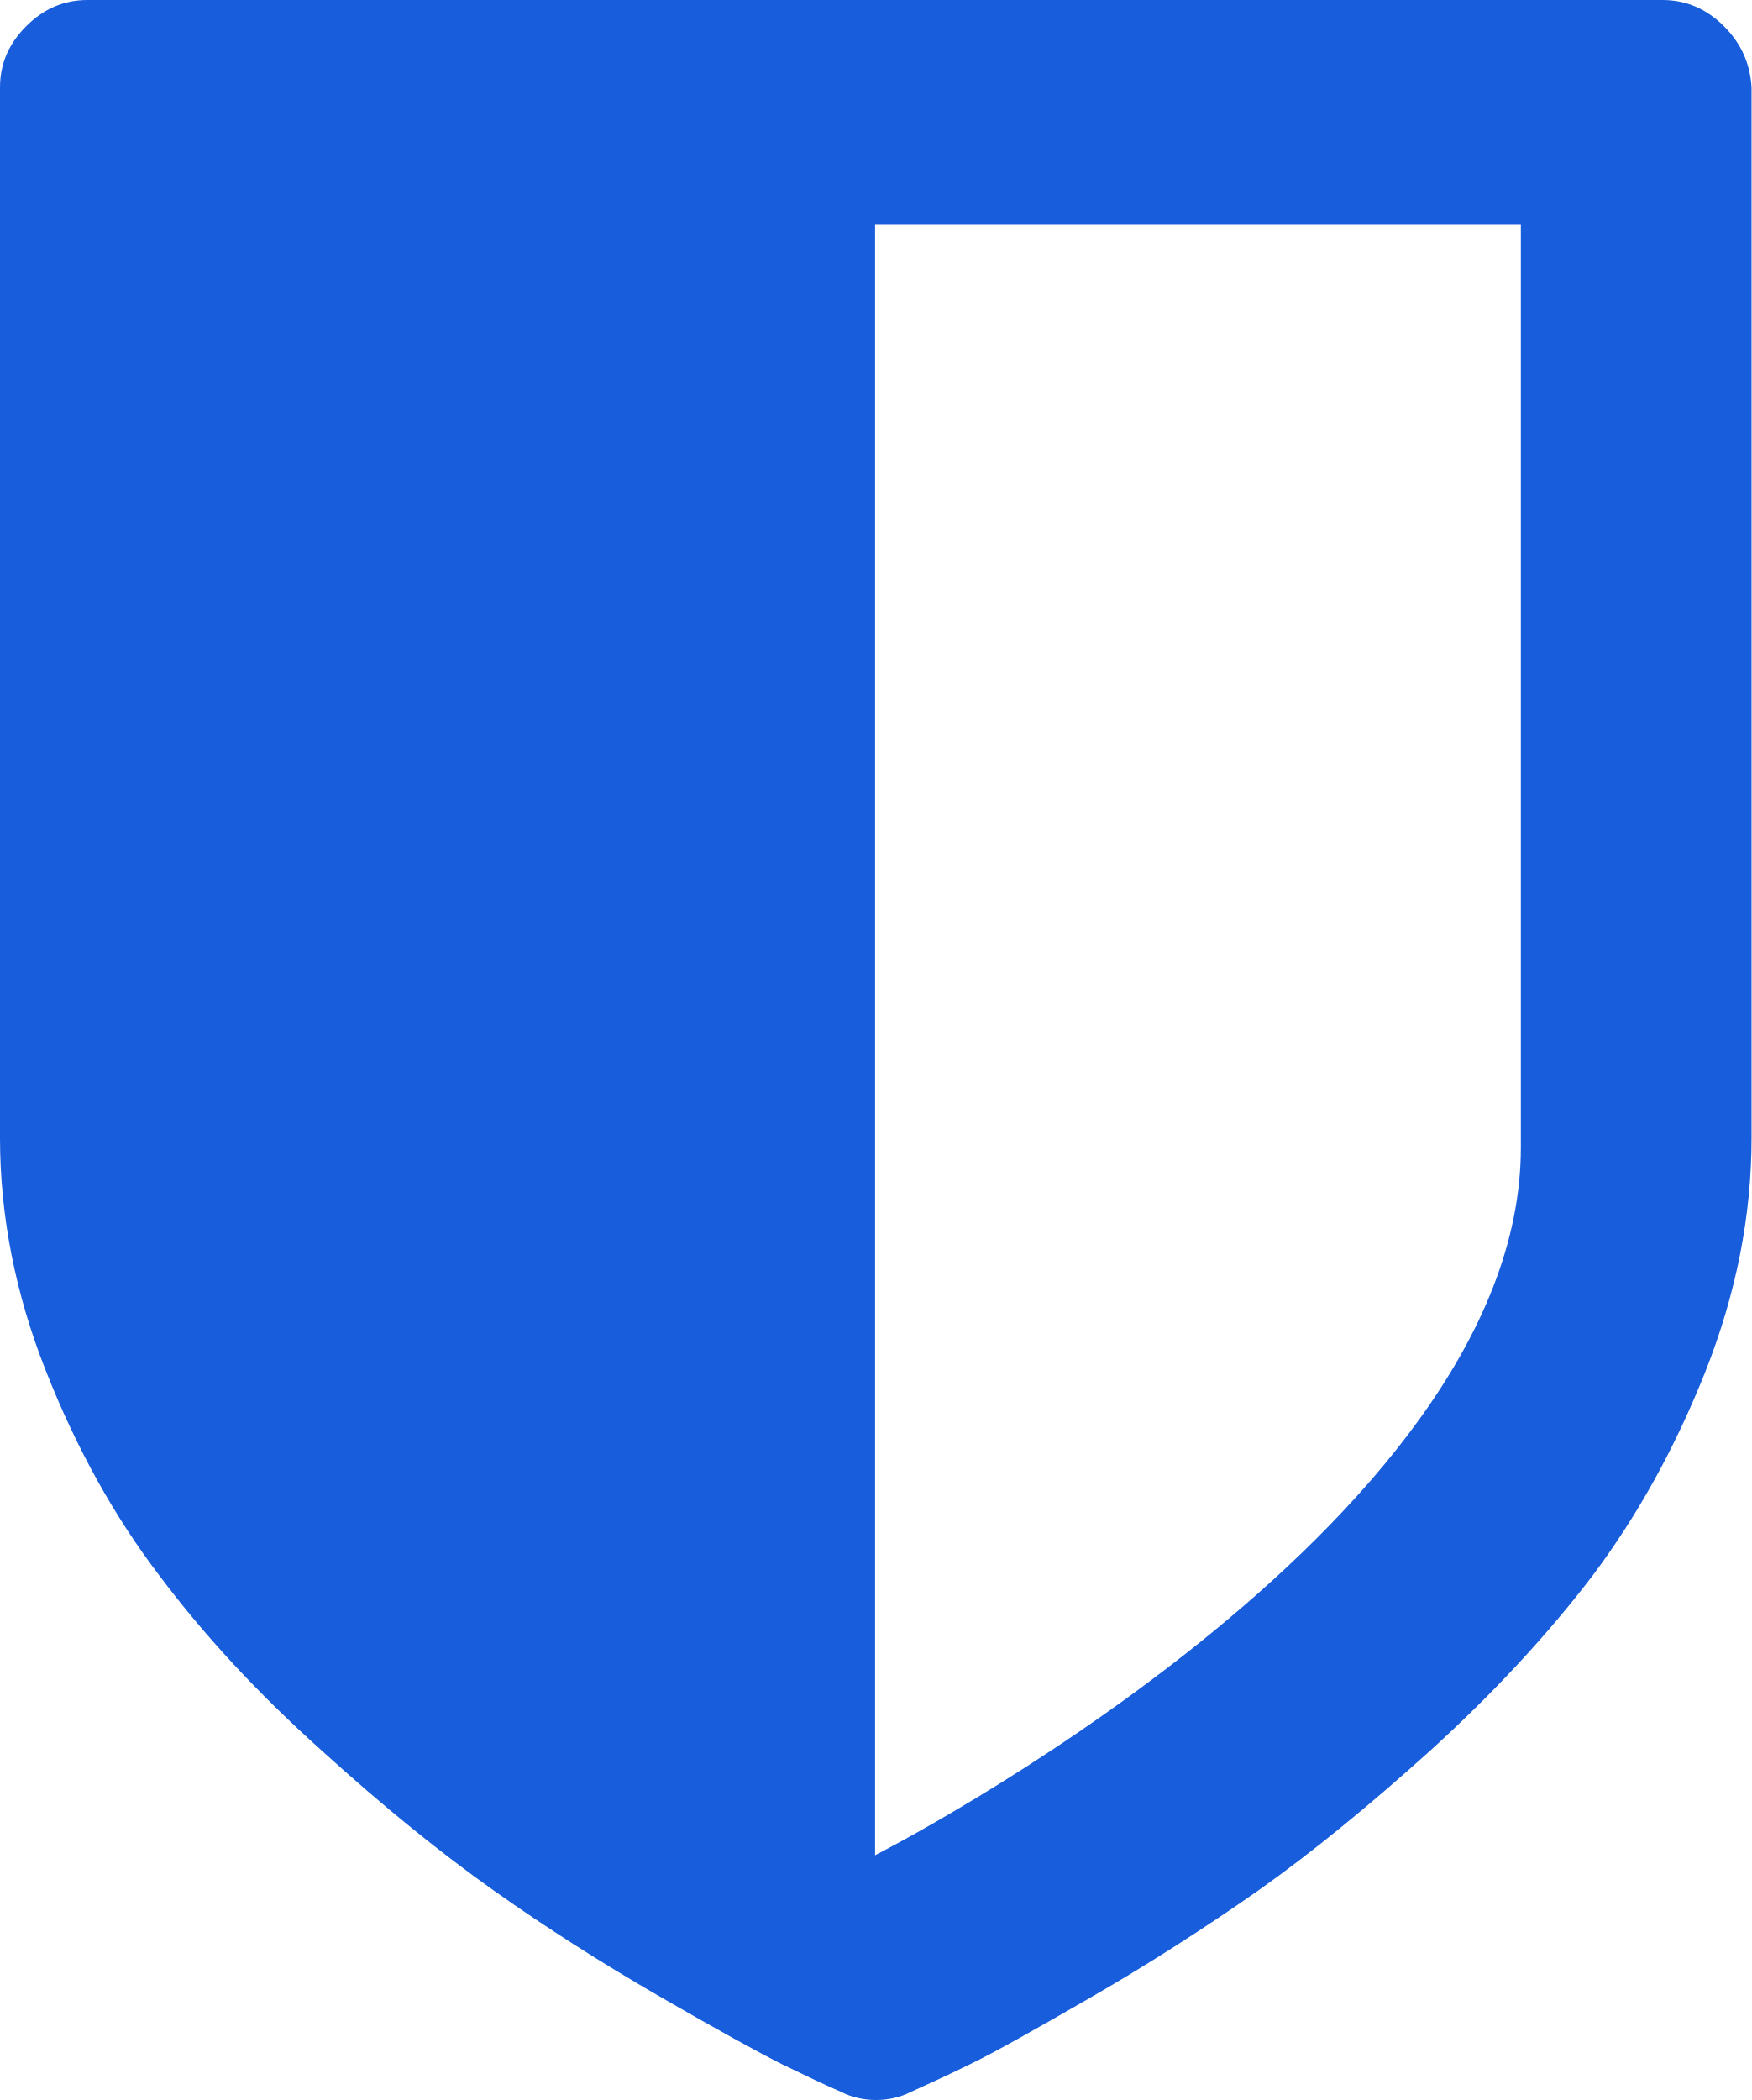
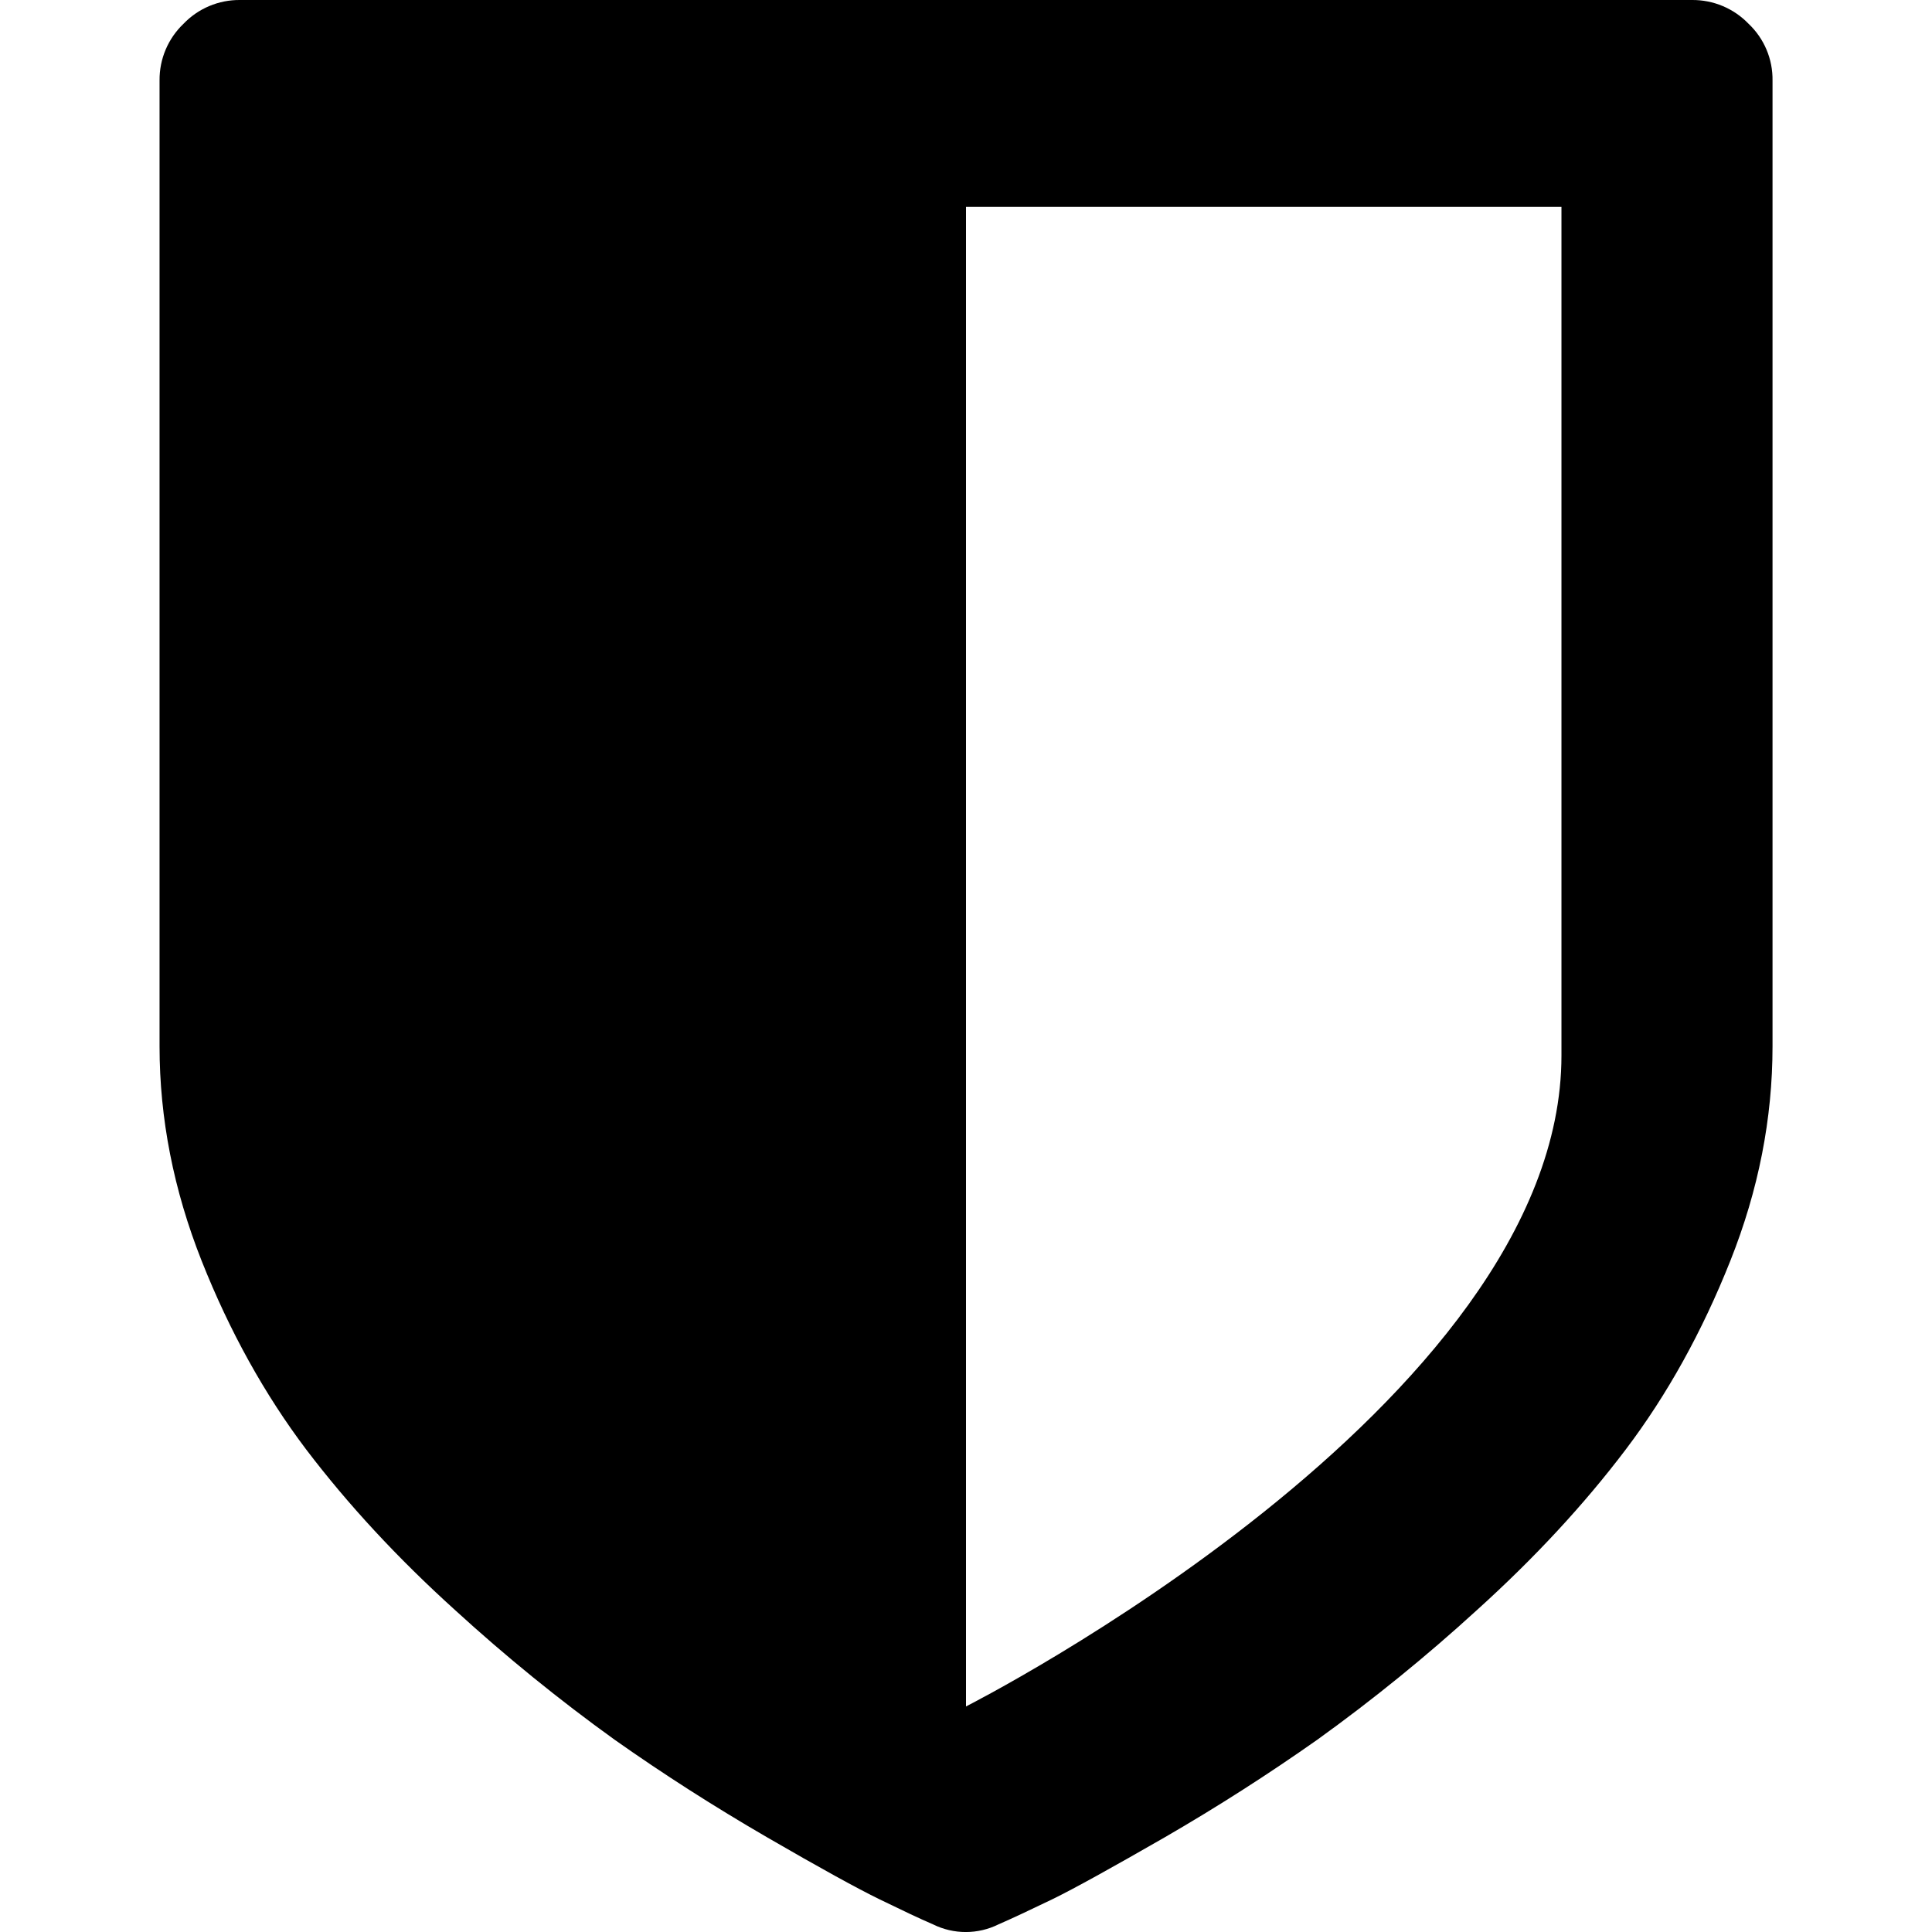
- <svg xmlns="http://www.w3.org/2000/svg" viewBox="0 0 374.3 448.7">
-   <path fill="#175ddc" d="M368.4 5.6c-3.7-3.7-8.1-5.6-13.1-5.6H18.7C13.6 0 9.3 1.9 5.6 5.6 1.9 9.3 0 13.6 0 18.7v224.4c0 16.7 3.3 33.4 9.8 49.8 6.5 16.5 14.6 31.1 24.3 43.8 9.6 12.8 21.1 25.2 34.5 37.2 13.3 12.1 25.7 22.1 37 30.1s23.1 15.5 35.4 22.6c12.3 7.1 21 11.9 26.2 14.5 5.2 2.5 9.3 4.5 12.4 5.8 2.3 1.2 4.9 1.8 7.6 1.8 2.7 0 5.3-.6 7.6-1.8 3.1-1.4 7.3-3.3 12.4-5.8 5.2-2.5 13.9-7.4 26.2-14.5 12.3-7.1 24.1-14.7 35.4-22.6 11.3-8 23.6-18 37-30.1 13.3-12.1 24.8-24.5 34.5-37.2 9.6-12.8 17.7-27.4 24.2-43.8 6.5-16.5 9.8-33.1 9.8-49.8V18.7c-.3-5.1-2.2-9.4-5.9-13.1ZM325 245.2c0 81.2-138 151.2-138 151.2V48h138z" />
+ <svg xmlns="http://www.w3.org/2000/svg" role="img" viewBox="0 0 24 24">
+   <path d="M21.722.296A.964.964 0 0 0 21.018 0H2.982a.959.959 0 0 0-.703.296.96.96 0 0 0-.297.702v12c0 .895.174 1.783.523 2.665.349.88.783 1.66 1.3 2.345.517.68 1.132 1.346 1.848 1.993a21.807 21.807 0 0 0 1.98 1.609c.605.427 1.235.83 1.893 1.212.657.381 1.125.638 1.4.772.276.134.5.241.664.311a.916.916 0 0 0 .814 0c.168-.073.389-.177.667-.311.275-.134.743-.394 1.401-.772a25.305 25.305 0 0 0 1.894-1.212A21.891 21.891 0 0 0 18.348 20c.716-.647 1.33-1.31 1.847-1.993s.949-1.463 1.3-2.345c.35-.879.524-1.767.524-2.665V1.001a.95.95 0 0 0-.297-.705zm-2.325 12.815c0 4.344-7.397 8.087-7.397 8.087V2.57h7.397v10.54z" />
</svg>
